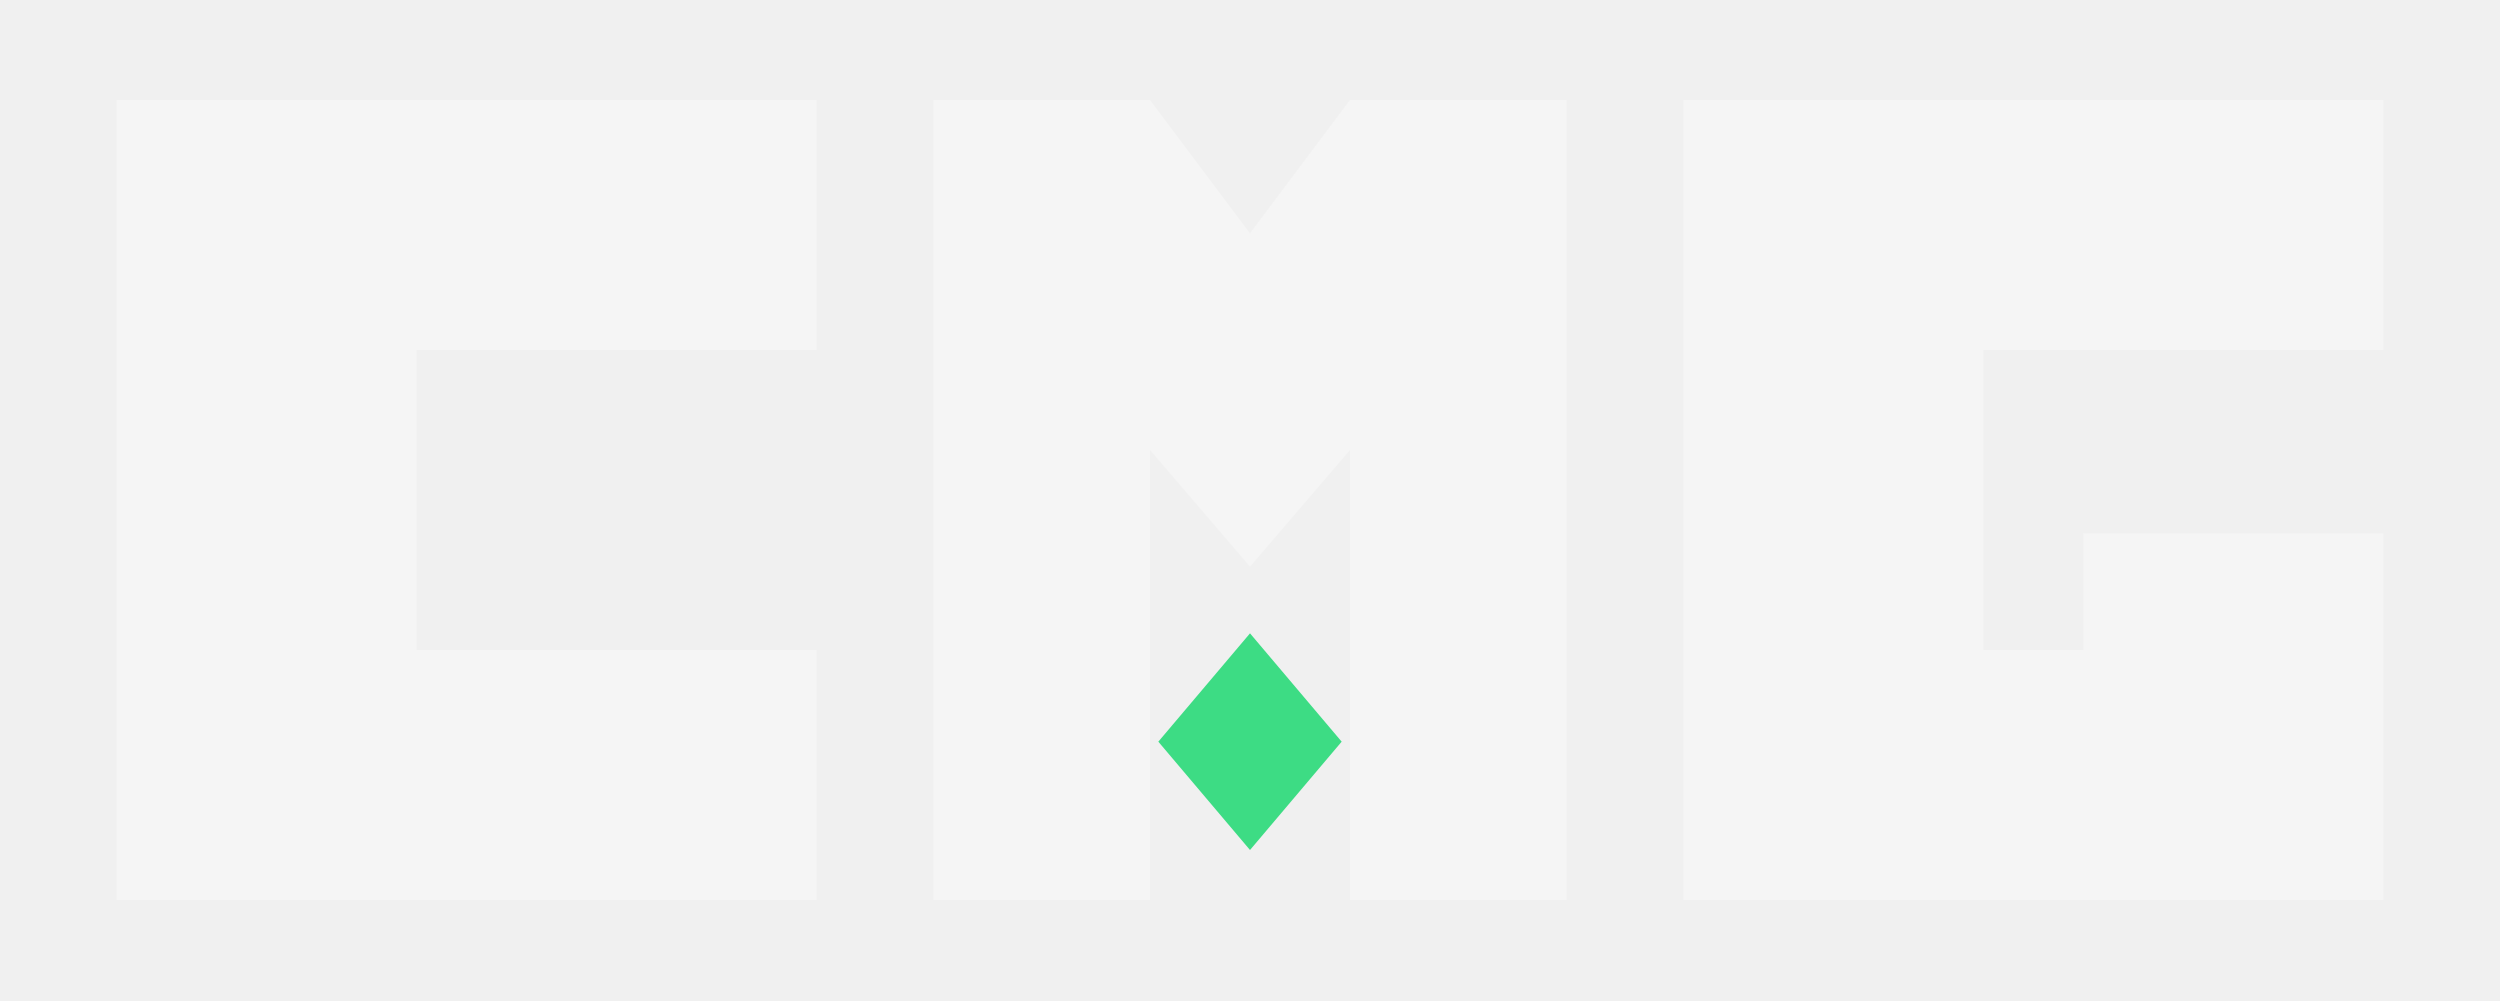
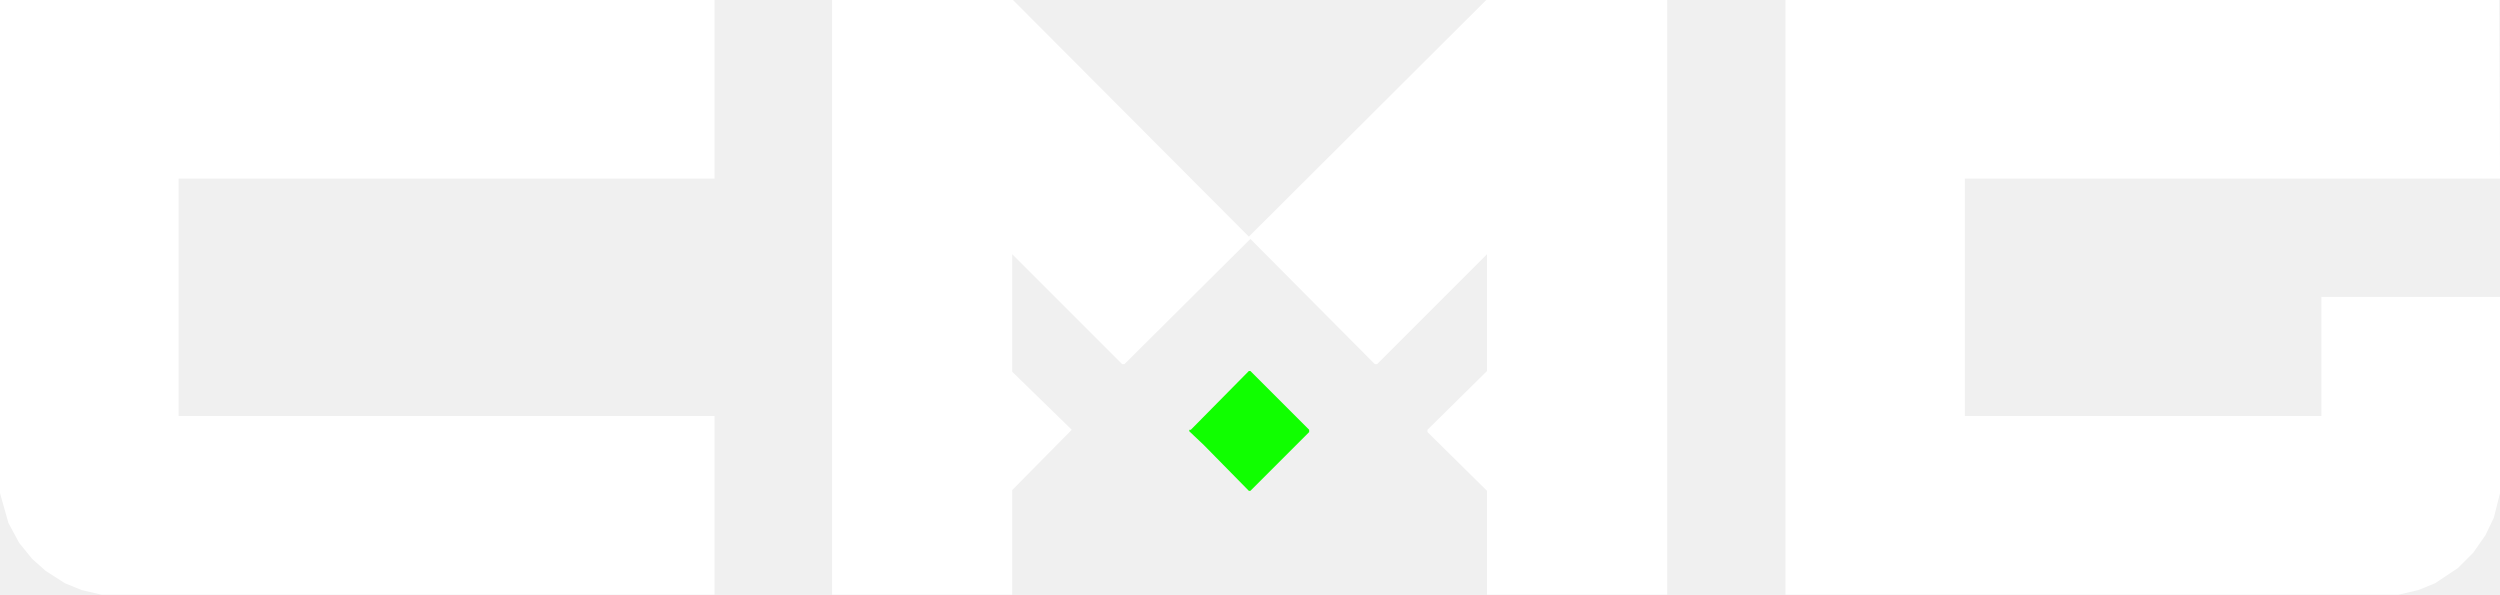
- <svg xmlns="http://www.w3.org/2000/svg" viewBox="0 0 300 120" role="img" aria-label="CMG logo">
-   <path fill="#f5f5f5" d="M14 12 H98 V42 H50 V78 H98 V108 H14 Z" />
-   <path fill="#f5f5f5" d="M112 108 V12 H138 L150 28 L162 12 H188 V108 H162 V54 L150 68 L138 54 V108 Z" />
-   <path fill="#f5f5f5" d="M202 12 H286 V42 H238 V78 H250 V64 H286 V108 H202 Z" />
-   <path fill="#3ddc84" d="M150 76 L161 89 L150 102 L139 89 Z" />
+ <svg xmlns="http://www.w3.org/2000/svg" viewBox="0 0 3275 779" role="img" aria-label="CMG logo">
+   <path fill="#fff" fill-rule="evenodd" d="M3274 0 L3275 234 L2574 234 L2574 545 L3041 545 L3041 389 L3275 389 L3275 646 L3267 678 L3256 701 L3240 724 L3220 744 L3190 764 L3168 773 L3142 779 L2339 779 L2339 0 Z     M2184 779 L1948 779 L1948 643 L1870 566 L1870 563 L1948 486 L1948 333 L1804 477 L1801 477 L1638 313 L1473 477 L1470 477 L1326 333 L1326 487 L1404 563 L1326 642 L1326 779 L1090 779 L1090 0 L1327 0 L1636 310 L1947 0 L2184 0 Z     M234 545 L936 545 L936 779 L133 779 L107 773 L85 764 L60 748 L42 732 L25 711 L11 685 L0 646 L0 0 L936 0 L936 234 L234 234 Z" />
+   <path fill="#10ff00" d="M1577 583 L1558 565 L1558 563 L1560 563 L1636 486 L1638 486 L1715 563 L1715 566 L1638 643 L1636 643 Z" />
</svg>
